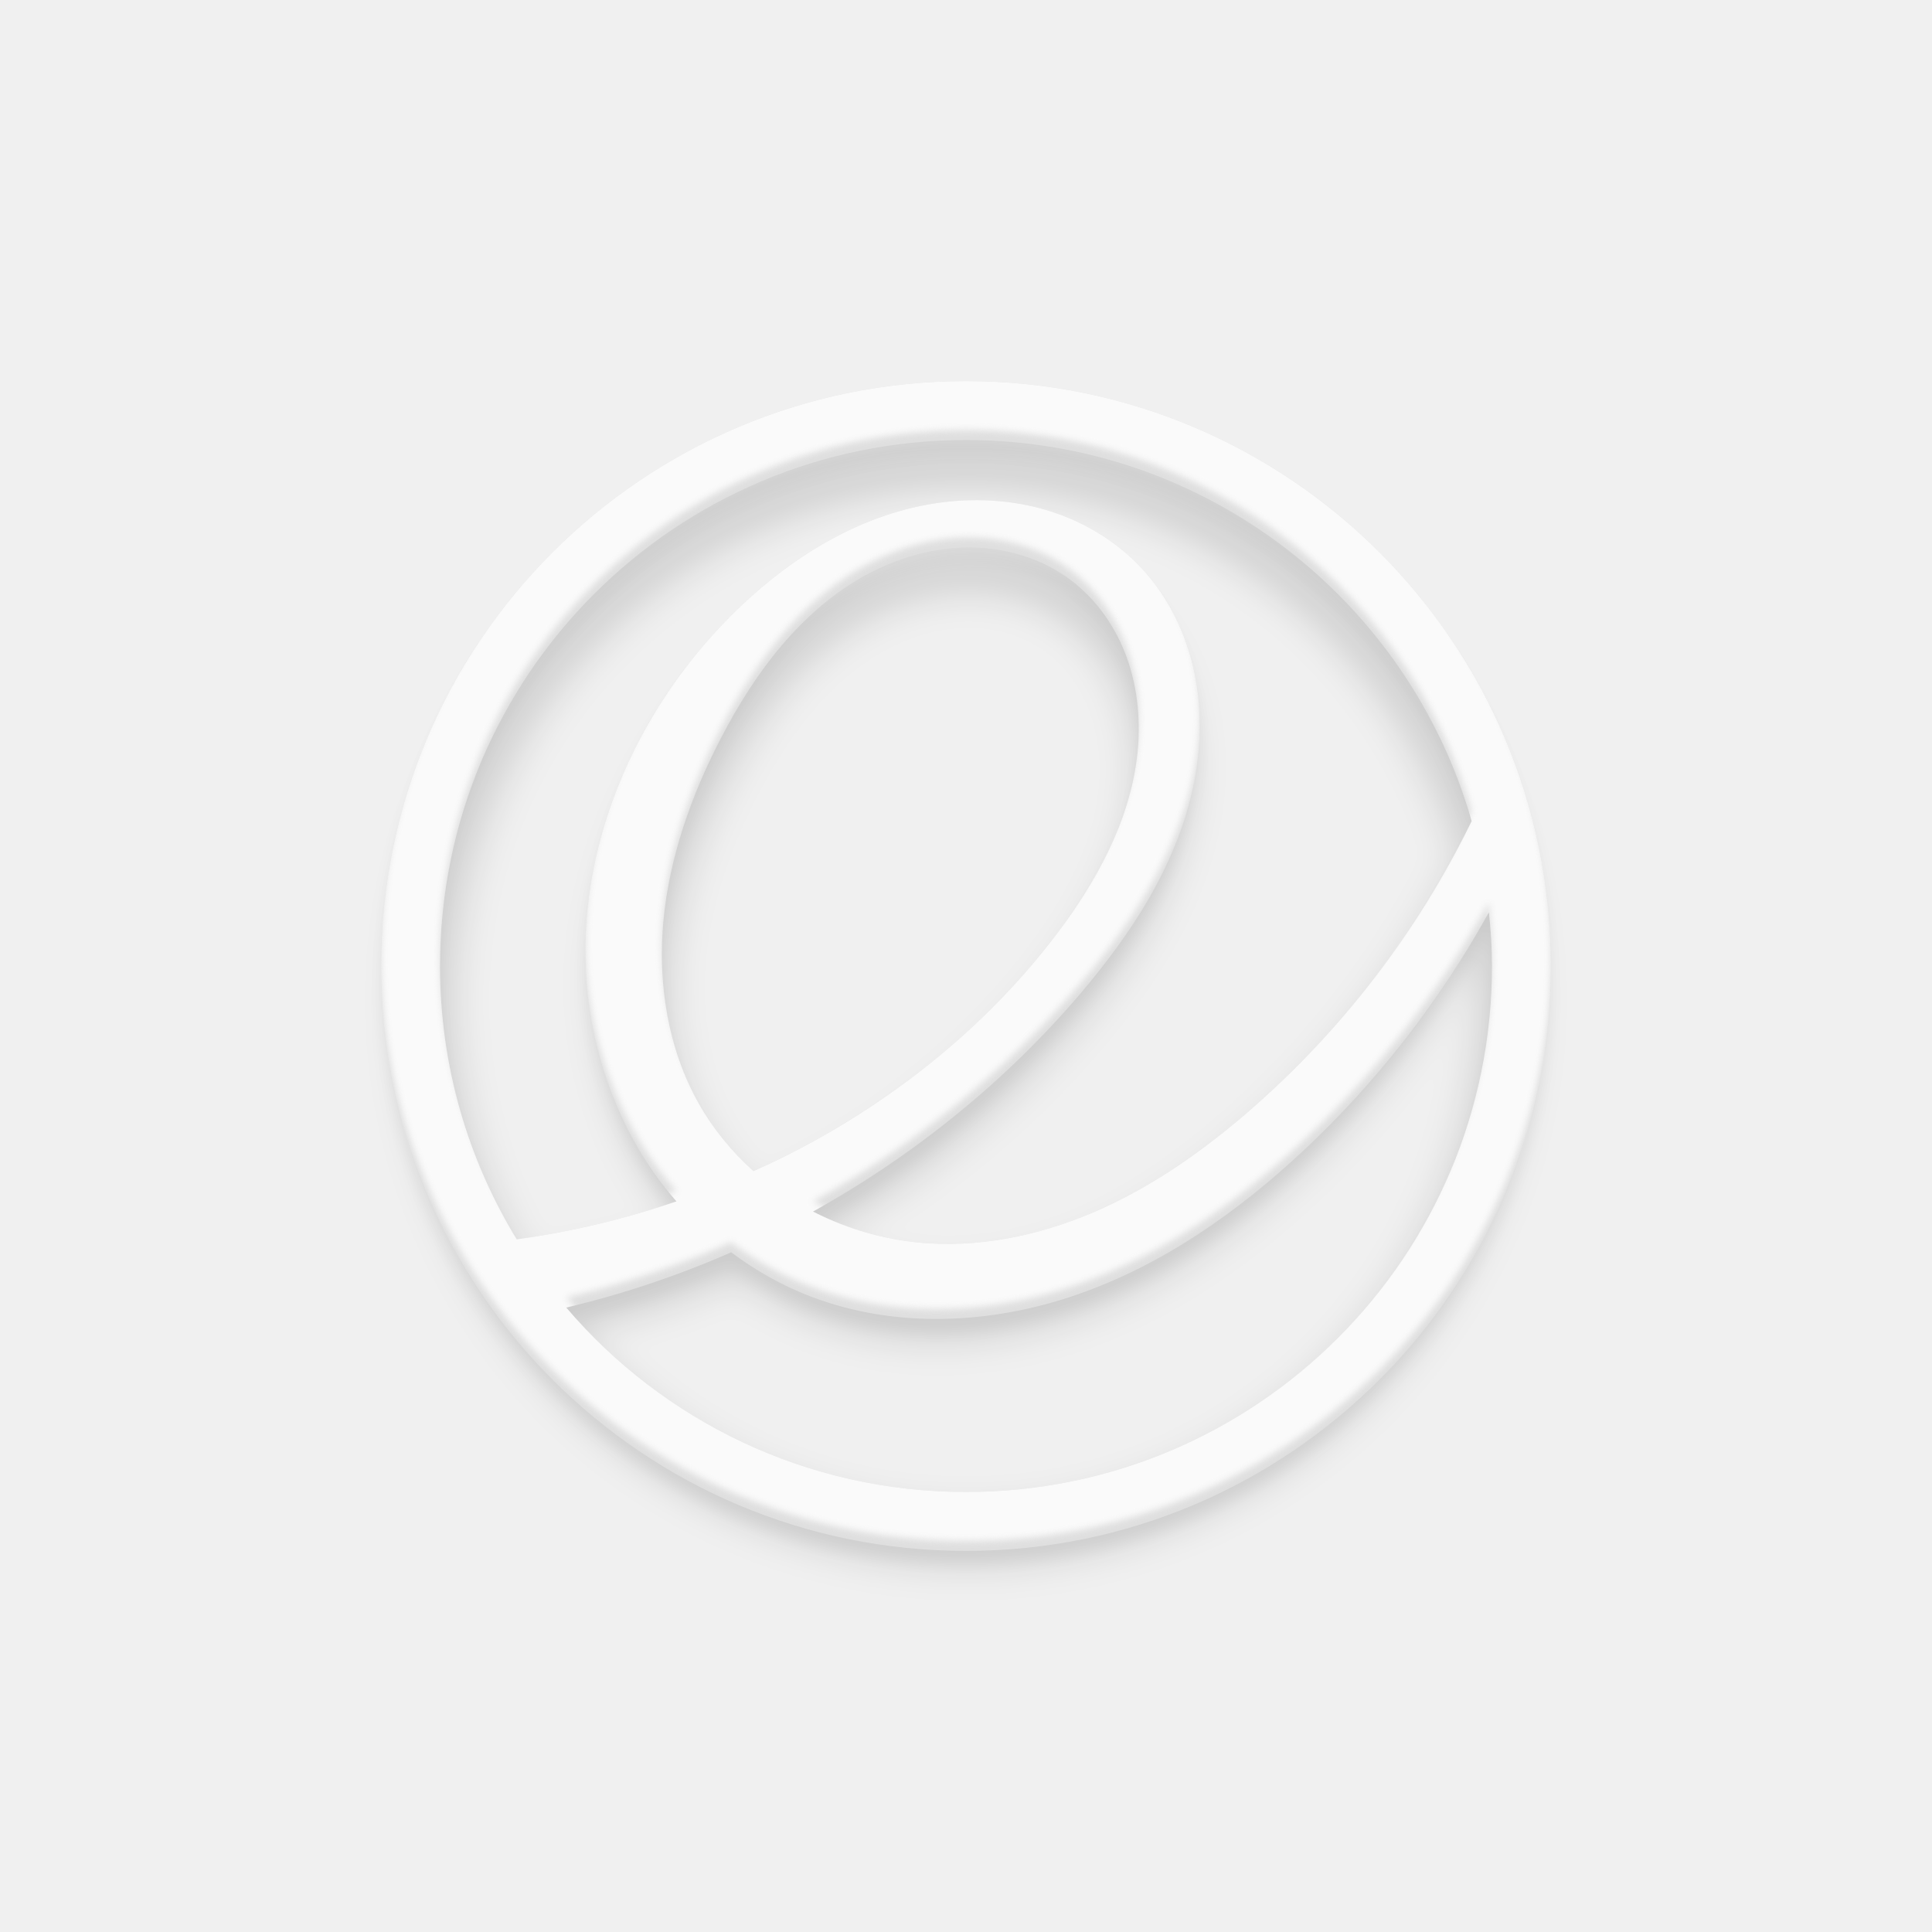
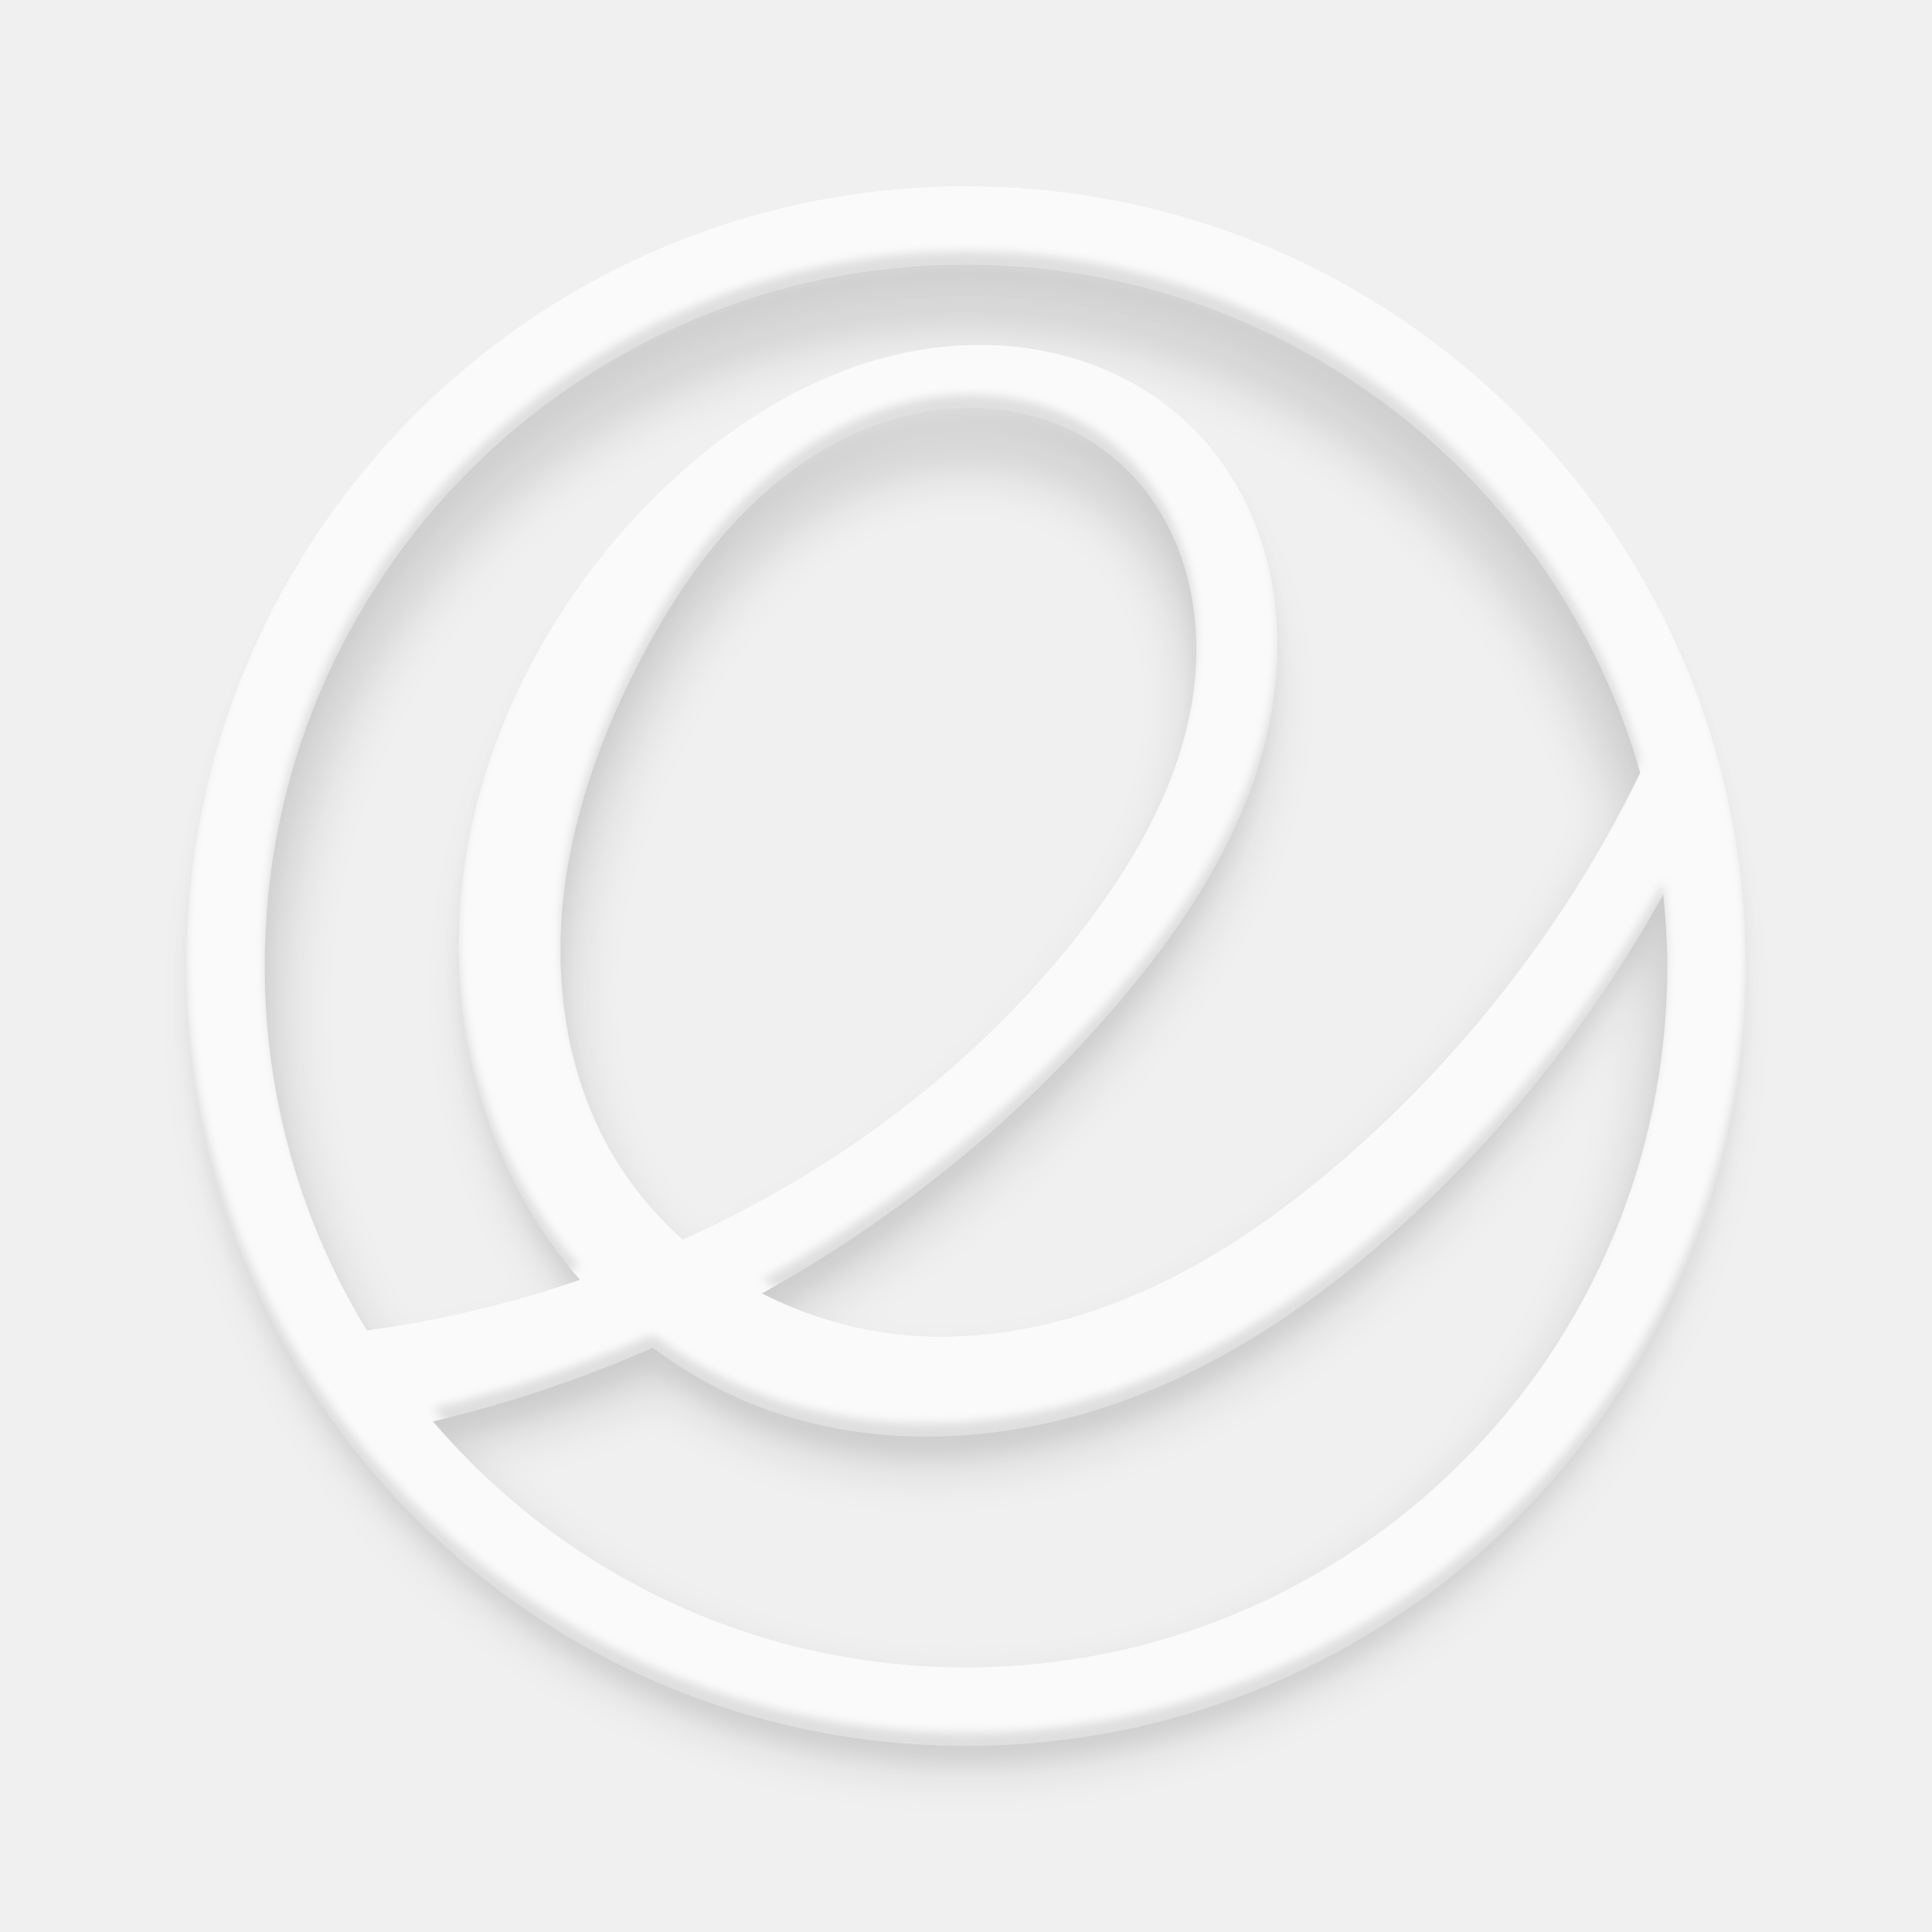
<svg xmlns="http://www.w3.org/2000/svg" width="800" height="800" id="svg2" version="1.1">
  <defs id="defs4">
-     <meshgradient id="meshgradient3" gradientUnits="userSpaceOnUse" x="100" y="100">
+     <meshgradient id="meshgradient3" gradientUnits="userSpaceOnUse" x="100" y="100" gradientTransform="matrix(1.333333,0,0,1.333333,-133.3333,119.0289)">
      <meshrow id="meshrow14">
        <meshpatch id="meshpatch14">
          <stop path="c 99.829,0  199.659,0  299.488,0" style="stop-color:#8cd5ff;stop-opacity:1" id="stop14" />
          <stop path="c 0,99.146  0,198.293  5.68434e-14,297.439" style="stop-color:#f4679d;stop-opacity:1" id="stop15" />
          <stop path="c -99.829,0  -199.659,0  -299.488,0" style="stop-color:#b1a9db;stop-opacity:1" id="stop16" />
          <stop path="c 1.42109e-14,-99.146  1.42109e-14,-198.293  1.42109e-14,-297.439" style="stop-color:#8cd5ff;stop-opacity:1" id="stop17" />
        </meshpatch>
        <meshpatch id="meshpatch17">
          <stop path="c 100.171,0  200.341,0  300.512,0" id="stop18" />
          <stop path="c 0,99.146  0,198.293  0,297.439" style="stop-color:#fe9ab8;stop-opacity:1" id="stop19" />
          <stop path="c -100.171,0  -200.341,0  -300.512,0" style="stop-color:#fe9ab8;stop-opacity:1" id="stop20" />
        </meshpatch>
      </meshrow>
      <meshrow id="meshrow20">
        <meshpatch id="meshpatch20">
          <stop path="c -5.68434e-14,100.854  -5.68434e-14,201.707  -5.68434e-14,302.561" id="stop21" />
          <stop path="c -99.829,0  -199.659,0  -299.488,0" style="stop-color:#64baff;stop-opacity:1" id="stop22" />
          <stop path="c 0,-100.854  0,-201.707  -1.42109e-14,-302.561" style="stop-color:#f4679d;stop-opacity:1" id="stop23" />
        </meshpatch>
        <meshpatch id="meshpatch23">
          <stop path="c 0,100.854  0,201.707  0,302.561" id="stop24" />
          <stop path="c -100.171,0  -200.341,0  -300.512,0" style="stop-color:#8cd5ff;stop-opacity:1" id="stop25" />
        </meshpatch>
      </meshrow>
    </meshgradient>
-     <meshgradient id="meshgradient28" gradientUnits="userSpaceOnUse" x="100" y="100" gradientTransform="matrix(-1,0,0,1,800,252.3622)">
-       <meshrow id="meshrow2031">
-         <meshpatch id="meshpatch2031">
-           <stop path="c 99.829,0  199.659,0  299.488,0" style="stop-color:#8cd5ff;stop-opacity:1" id="stop2031" />
-           <stop path="c 0,99.146  0,198.293  5.68434e-14,297.439" style="stop-color:#f4679d;stop-opacity:1" id="stop2032" />
-           <stop path="c -99.829,0  -199.659,0  -299.488,0" style="stop-color:#b1a9db;stop-opacity:1" id="stop2033" />
-           <stop path="c 1.42109e-14,-99.146  1.42109e-14,-198.293  -5.68434e-14,-297.439" style="stop-color:#8cd5ff;stop-opacity:1" id="stop2034" />
+     <meshgradient id="meshgradient28" gradientUnits="userSpaceOnUse" x="100" y="100" gradientTransform="matrix(-1.333333,0,0,1.333333,933.3333,119.0289)">
+       <meshrow id="meshrow2763">
+         <meshpatch id="meshpatch2763">
+           <stop path="c 99.829,0  199.659,0  299.488,0" style="stop-color:#8cd5ff;stop-opacity:1" id="stop2763" />
+           <stop path="c 0,99.146  0,198.293  5.68434e-14,297.439" style="stop-color:#f4679d;stop-opacity:1" id="stop2764" />
+           <stop path="c -99.829,0  -199.659,0  -299.488,0" style="stop-color:#b1a9db;stop-opacity:1" id="stop2765" />
+           <stop path="c 1.42109e-14,-99.146  1.42109e-14,-198.293  -5.68434e-14,-297.439" style="stop-color:#8cd5ff;stop-opacity:1" id="stop2766" />
        </meshpatch>
-         <meshpatch id="meshpatch2034">
-           <stop path="c 100.171,0  200.341,0  300.512,0" id="stop2035" />
-           <stop path="c 0,99.146  0,198.293  0,297.439" style="stop-color:#fe9ab8;stop-opacity:1" id="stop2036" />
-           <stop path="c -100.171,0  -200.341,0  -300.512,0" style="stop-color:#fe9ab8;stop-opacity:1" id="stop2037" />
+         <meshpatch id="meshpatch2766">
+           <stop path="c 100.171,0  200.341,0  300.512,0" id="stop2767" />
+           <stop path="c 0,99.146  0,198.293  0,297.439" style="stop-color:#fe9ab8;stop-opacity:1" id="stop2768" />
+           <stop path="c -100.171,0  -200.341,0  -300.512,0" style="stop-color:#fe9ab8;stop-opacity:1" id="stop2769" />
        </meshpatch>
      </meshrow>
-       <meshrow id="meshrow2037">
-         <meshpatch id="meshpatch2037">
-           <stop path="c -5.68434e-14,100.854  137.262,181.219  137.26,282.074" id="stop2038" />
-           <stop path="c -206.359,57.361  -252.926,4.096  -348.659,-53.266" style="stop-color:#64baff;stop-opacity:1" id="stop2039" />
-           <stop path="c -65.554,-84.465  -88.09,-125.904  -88.089,-228.808" style="stop-color:#fe9ab8;stop-opacity:1" id="stop2040" />
+       <meshrow id="meshrow2769">
+         <meshpatch id="meshpatch2769">
+           <stop path="c -5.68434e-14,100.854  310.373,207.85  310.371,308.707" id="stop2770" />
+           <stop path="c -246.776,17.212  -92.852,6.471  -609.862,-5.117" style="stop-color:#64baff;stop-opacity:1" id="stop2771" />
+           <stop path="c -2.049,-285.233  -8.692,-171.706  0.003,-303.59" style="stop-color:#fe9ab8;stop-opacity:1" id="stop2772" />
        </meshpatch>
-         <meshpatch id="meshpatch2040">
-           <stop path="c 0,100.854  -6.146,99.275  -43.022,177.593" id="stop2041" />
-           <stop path="c -26.419,43.022  -58.98,67.605  -120.23,104.481" style="stop-color:#8cd5ff;stop-opacity:1" id="stop2042" />
+         <meshpatch id="meshpatch2772">
+           <stop path="c 0,100.854  39.949,75.717  3.073,154.033" id="stop2773" />
+           <stop path="c -26.419,43.021  68.037,117.799  6.786,154.674" style="stop-color:#8cd5ff;stop-opacity:1" id="stop2774" />
        </meshpatch>
      </meshrow>
    </meshgradient>
    <filter style="color-interpolation-filters:sRGB" id="filter10304" x="-0.037" y="-0.037" width="1.074" height="1.074">
      <feGaussianBlur stdDeviation="7.427" id="feGaussianBlur10304" />
    </filter>
    <filter style="color-interpolation-filters:sRGB" id="filter10305" x="-0.015" y="-0.015" width="1.029" height="1.029">
      <feGaussianBlur stdDeviation="2.958" id="feGaussianBlur10305" />
    </filter>
    <filter style="color-interpolation-filters:sRGB" id="filter10306" x="-0.007" y="-0.007" width="1.014" height="1.014">
      <feGaussianBlur stdDeviation="1.405" id="feGaussianBlur10306" />
    </filter>
    <mask maskUnits="userSpaceOnUse" id="mask10306">
      <path id="path10307" style="font-variation-settings:normal;vector-effect:none;fill:#ffffff;fill-opacity:1;stroke-width:4.629;stroke-linecap:butt;stroke-linejoin:miter;stroke-miterlimit:4;stroke-dasharray:none;stroke-dashoffset:0;stroke-opacity:1;-inkscape-stroke:none;stop-color:#000000" d="M 400,157.797 C 266.261,157.797 157.797,266.261 157.797,400 157.797,533.739 266.261,642.203 400,642.203 533.739,642.203 642.203,533.739 642.203,400 642.203,266.261 533.739,157.797 400,157.797 Z m 0,24.406 c 99.494,0 183.343,66.706 209.396,157.803 -22.287,45.7 -53.878,86.866 -92.314,120.152 -18.569,16.081 -38.795,30.369 -61.064,40.406 -22.26,10.033 -46.698,15.701 -70.941,14.311 -16.854,-0.967 -33.45,-5.536 -48.469,-13.191 41.768,-23.196 79.508,-53.651 110.543,-90.002 20.977,-24.57 39.457,-52.611 46.6,-84.475 3.573,-15.938 4.188,-32.66 0.832,-48.732 -3.359,-16.082 -10.792,-31.428 -22.102,-43.459 -11.049,-11.753 -25.505,-20.043 -40.994,-24.316 -15.482,-4.271 -31.904,-4.591 -47.633,-1.717 -31.45,5.747 -59.363,23.964 -81.693,46.465 -39.369,39.669 -63.736,95.622 -59.258,151.504 2.238,27.938 11.596,55.39 27.666,78.41 2.946,4.22 6.181,8.227 9.559,12.105 -21.502,7.308 -43.678,12.618 -66.172,15.719 C 193.838,480.193 182.203,441.478 182.203,400 182.203,279.688 279.688,182.203 400,182.203 Z m 1.395,44.449 a 2.204,2.204 0 0 0 0.002,0 c 15.022,0.019 30.137,4.581 42.049,13.58 10.733,8.109 18.74,19.701 23.277,32.455 4.541,12.765 5.721,26.69 4.162,40.236 -3.121,27.109 -16.853,52.169 -33.59,74.168 -29.649,38.971 -69.092,70.198 -112.979,92.061 -4.051,2.018 -8.178,3.926 -12.318,5.789 -8.975,-8.051 -16.713,-17.472 -22.631,-27.951 -12.853,-22.758 -17.134,-49.906 -14.625,-76.08 2.51,-26.191 11.515,-51.525 23.664,-75.049 14.08,-27.26 33.208,-52.902 59.732,-67.531 13.255,-7.311 28.22,-11.698 43.256,-11.678 z m 215.141,151.09 c 0.752,7.331 1.262,14.732 1.262,22.258 0,120.312 -97.485,217.797 -217.797,217.797 -66.299,0 -125.609,-29.65 -165.557,-76.367 23.401,-5.546 46.289,-13.209 68.301,-22.877 10.097,7.546 21.178,13.785 32.967,18.305 35.108,13.459 74.808,11.488 110.158,-0.75 35.326,-12.229 66.548,-34.132 93.709,-59.523 30.636,-28.639 56.643,-62.157 76.957,-98.842 z" transform="translate(0,4.14597)" />
    </mask>
+     <meshgradient id="meshgradient2798" gradientUnits="userSpaceOnUse" x="100" y="100" gradientTransform="matrix(1.333333,0,0,1.333333,-133.3333,119.0289)">
+       <meshrow id="meshrow2804">
+         <meshpatch id="meshpatch2801">
+           <stop path="c 99.829,0  199.659,0  299.488,0" style="stop-color:#8cd5ff;stop-opacity:1" id="stop2798" />
+           <stop path="c 0,99.146  0,198.293  5.68434e-14,297.439" style="stop-color:#f4679d;stop-opacity:1" id="stop2799" />
+           <stop path="c -99.829,0  -199.659,0  -299.488,0" style="stop-color:#b1a9db;stop-opacity:1" id="stop2800" />
+           <stop path="c 1.42109e-14,-99.146  1.42109e-14,-198.293  1.42109e-14,-297.439" style="stop-color:#8cd5ff;stop-opacity:1" id="stop2801" />
+         </meshpatch>
+         <meshpatch id="meshpatch2804">
+           <stop path="c 100.171,0  200.341,0  300.512,0" id="stop2802" />
+           <stop path="c 0,99.146  0,198.293  0,297.439" style="stop-color:#fe9ab8;stop-opacity:1" id="stop2803" />
+           <stop path="c -100.171,0  -200.341,0  -300.512,0" style="stop-color:#fe9ab8;stop-opacity:1" id="stop2804" />
+         </meshpatch>
+       </meshrow>
+       <meshrow id="meshrow2809">
+         <meshpatch id="meshpatch2807">
+           <stop path="c -5.68434e-14,100.854  -5.68434e-14,201.707  -5.68434e-14,302.561" id="stop2805" />
+           <stop path="c -99.829,0  -199.659,0  -299.488,0" style="stop-color:#64baff;stop-opacity:1" id="stop2806" />
+           <stop path="c 0,-100.854  0,-201.707  -1.42109e-14,-302.561" style="stop-color:#f4679d;stop-opacity:1" id="stop2807" />
+         </meshpatch>
+         <meshpatch id="meshpatch2809">
+           <stop path="c 0,100.854  0,201.707  0,302.561" id="stop2808" />
+           <stop path="c -100.171,0  -200.341,0  -300.512,0" style="stop-color:#8cd5ff;stop-opacity:1" id="stop2809" />
+         </meshpatch>
+       </meshrow>
+     </meshgradient>
+     <meshgradient id="meshgradient2809" gradientUnits="userSpaceOnUse" x="100" y="100" gradientTransform="matrix(1.333333,0,0,1.333333,-133.3333,119.0289)">
+       <meshrow id="meshrow2816">
+         <meshpatch id="meshpatch2813">
+           <stop path="c 99.829,0  199.659,0  299.488,0" style="stop-color:#8cd5ff;stop-opacity:1" id="stop2810" />
+           <stop path="c 0,99.146  0,198.293  5.68434e-14,297.439" style="stop-color:#f4679d;stop-opacity:1" id="stop2811" />
+           <stop path="c -99.829,0  -199.659,0  -299.488,0" style="stop-color:#b1a9db;stop-opacity:1" id="stop2812" />
+           <stop path="c 1.42109e-14,-99.146  1.42109e-14,-198.293  1.42109e-14,-297.439" style="stop-color:#8cd5ff;stop-opacity:1" id="stop2813" />
+         </meshpatch>
+         <meshpatch id="meshpatch2816">
+           <stop path="c 100.171,0  200.341,0  300.512,0" id="stop2814" />
+           <stop path="c 0,99.146  0,198.293  0,297.439" style="stop-color:#fe9ab8;stop-opacity:1" id="stop2815" />
+           <stop path="c -100.171,0  -200.341,0  -300.512,0" style="stop-color:#fe9ab8;stop-opacity:1" id="stop2816" />
+         </meshpatch>
+       </meshrow>
+       <meshrow id="meshrow2821">
+         <meshpatch id="meshpatch2819">
+           <stop path="c -5.68434e-14,100.854  -5.68434e-14,201.707  -5.68434e-14,302.561" id="stop2817" />
+           <stop path="c -99.829,0  -199.659,0  -299.488,0" style="stop-color:#64baff;stop-opacity:1" id="stop2818" />
+           <stop path="c 0,-100.854  0,-201.707  -1.42109e-14,-302.561" style="stop-color:#f4679d;stop-opacity:1" id="stop2819" />
+         </meshpatch>
+         <meshpatch id="meshpatch2821">
+           <stop path="c 0,100.854  0,201.707  0,302.561" id="stop2820" />
+           <stop path="c -100.171,0  -200.341,0  -300.512,0" style="stop-color:#8cd5ff;stop-opacity:1" id="stop2821" />
+         </meshpatch>
+       </meshrow>
+     </meshgradient>
  </defs>
  <g id="layer1" transform="translate(0,-252.3622)">
-     <path style="font-variation-settings:normal;opacity:1;vector-effect:none;fill:url(#meshgradient28);fill-opacity:1;stroke-width:4.629;stroke-linecap:butt;stroke-linejoin:miter;stroke-miterlimit:4;stroke-dasharray:none;stroke-dashoffset:0;stroke-opacity:1;-inkscape-stroke:none;stop-color:#000000;stop-opacity:1" d="m 400,352.362 a 300,300 0 0 1 300,300 300,300 0 0 1 -300,300 300,300 0 0 1 -300,-300 300,300 0 0 1 300,-300 z" id="path909" />
-     <path style="fill:url(#meshgradient3);fill-opacity:1;stroke-width:4.629;font-variation-settings:normal;opacity:1;vector-effect:none;stroke-linecap:butt;stroke-linejoin:miter;stroke-miterlimit:4;stroke-dasharray:none;stroke-dashoffset:0;stroke-opacity:1;-inkscape-stroke:none;stop-color:#000000;stop-opacity:1" d="m 618.023,370.553 c -20.651,38.898 -47.776,74.346 -79.949,104.422 -27.007,25.247 -57.989,46.956 -92.926,59.051 -34.937,12.094 -74.128,14.01 -108.648,0.775 -11.987,-4.596 -23.266,-10.974 -33.477,-18.75 -23.35,10.343 -47.693,18.468 -72.6,24.125 C 270.777,588.937 331.763,620 400,620 c 121.503,0 220,-98.497 220,-220 0,-9.986 -0.688,-19.814 -1.977,-29.447 z" transform="translate(0,252.3622)" id="path28" />
-     <path style="fill:url(#meshgradient3);fill-opacity:1;stroke-width:4.629;font-variation-settings:normal;opacity:1;vector-effect:none;stroke-linecap:butt;stroke-linejoin:miter;stroke-miterlimit:4;stroke-dasharray:none;stroke-dashoffset:0;stroke-opacity:1;-inkscape-stroke:none;stop-color:#000000;stop-opacity:1" d="m 401.398,224.449 c -15.465,-0.021 -30.782,4.482 -44.324,11.951 -27.084,14.938 -46.431,40.968 -60.625,68.449 -12.242,23.702 -21.355,49.295 -23.9,75.85 -2.545,26.555 1.782,54.147 14.9,77.375 6.278,11.116 14.515,21.09 24.125,29.5 4.612,-2.057 9.204,-4.197 13.725,-6.449 44.164,-22.001 83.875,-53.43 113.75,-92.699 16.873,-22.178 30.839,-47.566 34.025,-75.25 1.593,-13.842 0.394,-28.099 -4.275,-41.227 -4.67,-13.127 -12.908,-25.076 -24.025,-33.475 -12.34,-9.322 -27.91,-14.006 -43.375,-14.025 z" id="path27" transform="translate(0,252.3622)" />
-     <path style="fill:url(#meshgradient3);fill-opacity:1;stroke-width:4.629;font-variation-settings:normal;opacity:1;vector-effect:none;stroke-linecap:butt;stroke-linejoin:miter;stroke-miterlimit:4;stroke-dasharray:none;stroke-dashoffset:0;stroke-opacity:1;-inkscape-stroke:none;stop-color:#000000;stop-opacity:1" d="m 400,180 c -121.503,0 -220,98.497 -220,220 0,42.41 12.011,82.005 32.801,115.6 24.215,-3.235 48.091,-8.979 71.15,-17.049 -4.158,-4.568 -8.043,-9.39 -11.576,-14.451 -15.829,-22.675 -25.067,-49.76 -27.275,-77.324 -4.418,-55.129 19.667,-110.52 58.625,-149.775 22.102,-22.271 49.66,-40.209 80.525,-45.85 15.433,-2.82 31.527,-2.499 46.65,1.674 15.123,4.172 29.229,12.27 39.975,23.701 10.999,11.7 18.268,26.681 21.551,42.4 3.282,15.719 2.686,32.129 -0.826,47.799 -7.025,31.34 -25.271,59.099 -46.125,83.525 -31.771,37.213 -70.584,68.291 -113.6,91.6 16.231,8.999 34.54,14.162 53.074,15.225 24.669,1.415 49.447,-4.347 71.975,-14.5 22.527,-10.154 42.923,-24.574 61.602,-40.75 38.883,-33.673 70.811,-75.343 93.25,-121.625 C 585.723,247.758 500.774,180 400,180 Z" transform="translate(0,252.3622)" id="path26" />
-     <path id="path25-1-7" style="font-variation-settings:normal;opacity:0.118;mix-blend-mode:multiply;vector-effect:none;fill:#000000;fill-opacity:1;stroke-width:4.77;stroke-linecap:butt;stroke-linejoin:miter;stroke-miterlimit:4;stroke-dasharray:none;stroke-dashoffset:0;stroke-opacity:1;-inkscape-stroke:none;stop-color:#000000;filter:url(#filter10304)" d="M 400,157.797 C 266.261,157.797 157.797,266.261 157.797,400 157.797,533.739 266.261,642.203 400,642.203 533.739,642.203 642.203,533.739 642.203,400 642.203,266.261 533.739,157.797 400,157.797 Z m 0,24.406 c 99.494,0 183.343,66.706 209.396,157.803 -22.287,45.7 -53.878,86.866 -92.314,120.152 -18.569,16.081 -38.795,30.369 -61.064,40.406 -22.26,10.033 -46.698,15.701 -70.941,14.311 -16.854,-0.967 -33.45,-5.536 -48.469,-13.191 41.768,-23.196 79.508,-53.651 110.543,-90.002 20.977,-24.57 39.457,-52.611 46.6,-84.475 3.573,-15.938 4.188,-32.66 0.832,-48.732 -3.359,-16.082 -10.792,-31.428 -22.102,-43.459 -11.049,-11.753 -25.505,-20.043 -40.994,-24.316 -15.482,-4.271 -31.904,-4.591 -47.633,-1.717 -31.45,5.747 -59.363,23.964 -81.693,46.465 -39.369,39.669 -63.736,95.622 -59.258,151.504 2.238,27.938 11.596,55.39 27.666,78.41 2.946,4.22 6.181,8.227 9.559,12.105 -21.502,7.308 -43.678,12.618 -66.172,15.719 C 193.838,480.193 182.203,441.478 182.203,400 182.203,279.688 279.688,182.203 400,182.203 Z m 1.395,44.449 a 2.204,2.204 0 0 0 0.002,0 c 15.022,0.019 30.137,4.581 42.049,13.58 10.733,8.109 18.74,19.701 23.277,32.455 4.541,12.765 5.721,26.69 4.162,40.236 -3.121,27.109 -16.853,52.169 -33.59,74.168 -29.649,38.971 -69.092,70.198 -112.979,92.061 -4.051,2.018 -8.178,3.926 -12.318,5.789 -8.975,-8.051 -16.713,-17.472 -22.631,-27.951 -12.853,-22.758 -17.134,-49.906 -14.625,-76.08 2.51,-26.191 11.515,-51.525 23.664,-75.049 14.08,-27.26 33.208,-52.902 59.732,-67.531 13.255,-7.311 28.22,-11.698 43.256,-11.678 z m 215.141,151.09 c 0.752,7.331 1.262,14.732 1.262,22.258 0,120.312 -97.485,217.797 -217.797,217.797 -66.299,0 -125.609,-29.65 -165.557,-76.367 23.401,-5.546 46.289,-13.209 68.301,-22.877 10.097,7.546 21.178,13.785 32.967,18.305 35.108,13.459 74.808,11.488 110.158,-0.75 35.326,-12.229 66.548,-34.132 93.709,-59.523 30.636,-28.639 56.643,-62.157 76.957,-98.842 z" transform="matrix(0.9703955,0,0,0.9703955,11.84179,278.204)" />
-     <path id="path25-1" style="font-variation-settings:normal;opacity:0.041;mix-blend-mode:color-burn;vector-effect:none;fill:#000000;fill-opacity:1;stroke-width:4.629;stroke-linecap:butt;stroke-linejoin:miter;stroke-miterlimit:4;stroke-dasharray:none;stroke-dashoffset:0;stroke-opacity:1;-inkscape-stroke:none;filter:url(#filter10305);stop-color:#000000" d="M 400,157.797 C 266.261,157.797 157.797,266.261 157.797,400 157.797,533.739 266.261,642.203 400,642.203 533.739,642.203 642.203,533.739 642.203,400 642.203,266.261 533.739,157.797 400,157.797 Z m 0,24.406 c 99.494,0 183.343,66.706 209.396,157.803 -22.287,45.7 -53.878,86.866 -92.314,120.152 -18.569,16.081 -38.795,30.369 -61.064,40.406 -22.26,10.033 -46.698,15.701 -70.941,14.311 -16.854,-0.967 -33.45,-5.536 -48.469,-13.191 41.768,-23.196 79.508,-53.651 110.543,-90.002 20.977,-24.57 39.457,-52.611 46.6,-84.475 3.573,-15.938 4.188,-32.66 0.832,-48.732 -3.359,-16.082 -10.792,-31.428 -22.102,-43.459 -11.049,-11.753 -25.505,-20.043 -40.994,-24.316 -15.482,-4.271 -31.904,-4.591 -47.633,-1.717 -31.45,5.747 -59.363,23.964 -81.693,46.465 -39.369,39.669 -63.736,95.622 -59.258,151.504 2.238,27.938 11.596,55.39 27.666,78.41 2.946,4.22 6.181,8.227 9.559,12.105 -21.502,7.308 -43.678,12.618 -66.172,15.719 C 193.838,480.193 182.203,441.478 182.203,400 182.203,279.688 279.688,182.203 400,182.203 Z m 1.395,44.449 a 2.204,2.204 0 0 0 0.002,0 c 15.022,0.019 30.137,4.581 42.049,13.58 10.733,8.109 18.74,19.701 23.277,32.455 4.541,12.765 5.721,26.69 4.162,40.236 -3.121,27.109 -16.853,52.169 -33.59,74.168 -29.649,38.971 -69.092,70.198 -112.979,92.061 -4.051,2.018 -8.178,3.926 -12.318,5.789 -8.975,-8.051 -16.713,-17.472 -22.631,-27.951 -12.853,-22.758 -17.134,-49.906 -14.625,-76.08 2.51,-26.191 11.515,-51.525 23.664,-75.049 14.08,-27.26 33.208,-52.902 59.732,-67.531 13.255,-7.311 28.22,-11.698 43.256,-11.678 z m 215.141,151.09 c 0.752,7.331 1.262,14.732 1.262,22.258 0,120.312 -97.485,217.797 -217.797,217.797 -66.299,0 -125.609,-29.65 -165.557,-76.367 23.401,-5.546 46.289,-13.209 68.301,-22.877 10.097,7.546 21.178,13.785 32.967,18.305 35.108,13.459 74.808,11.488 110.158,-0.75 35.326,-12.229 66.548,-34.132 93.709,-59.523 30.636,-28.639 56.643,-62.157 76.957,-98.842 z" transform="translate(0,258.3622)" />
-     <path id="path25" style="font-variation-settings:normal;opacity:1;vector-effect:none;fill:#dfdfdf;fill-opacity:1;stroke-width:4.629;stroke-linecap:butt;stroke-linejoin:miter;stroke-miterlimit:4;stroke-dasharray:none;stroke-dashoffset:0;stroke-opacity:1;-inkscape-stroke:none;stop-color:#000000;stop-opacity:1" d="M 400,157.797 C 266.261,157.797 157.797,266.261 157.797,400 157.797,533.739 266.261,642.203 400,642.203 533.739,642.203 642.203,533.739 642.203,400 642.203,266.261 533.739,157.797 400,157.797 Z m 0,24.406 c 99.494,0 183.343,66.706 209.396,157.803 -22.287,45.7 -53.878,86.866 -92.314,120.152 -18.569,16.081 -38.795,30.369 -61.064,40.406 -22.26,10.033 -46.698,15.701 -70.941,14.311 -16.854,-0.967 -33.45,-5.536 -48.469,-13.191 41.768,-23.196 79.508,-53.651 110.543,-90.002 20.977,-24.57 39.457,-52.611 46.6,-84.475 3.573,-15.938 4.188,-32.66 0.832,-48.732 -3.359,-16.082 -10.792,-31.428 -22.102,-43.459 -11.049,-11.753 -25.505,-20.043 -40.994,-24.316 -15.482,-4.271 -31.904,-4.591 -47.633,-1.717 -31.45,5.747 -59.363,23.964 -81.693,46.465 -39.369,39.669 -63.736,95.622 -59.258,151.504 2.238,27.938 11.596,55.39 27.666,78.41 2.946,4.22 6.181,8.227 9.559,12.105 -21.502,7.308 -43.678,12.618 -66.172,15.719 C 193.838,480.193 182.203,441.478 182.203,400 182.203,279.688 279.688,182.203 400,182.203 Z m 1.395,44.449 a 2.204,2.204 0 0 0 0.002,0 c 15.022,0.019 30.137,4.581 42.049,13.58 10.733,8.109 18.74,19.701 23.277,32.455 4.541,12.765 5.721,26.69 4.162,40.236 -3.121,27.109 -16.853,52.169 -33.59,74.168 -29.649,38.971 -69.092,70.198 -112.979,92.061 -4.051,2.018 -8.178,3.926 -12.318,5.789 -8.975,-8.051 -16.713,-17.472 -22.631,-27.951 -12.853,-22.758 -17.134,-49.906 -14.625,-76.08 2.51,-26.191 11.515,-51.525 23.664,-75.049 14.08,-27.26 33.208,-52.902 59.732,-67.531 13.255,-7.311 28.22,-11.698 43.256,-11.678 z m 215.141,151.09 c 0.752,7.331 1.262,14.732 1.262,22.258 0,120.312 -97.485,217.797 -217.797,217.797 -66.299,0 -125.609,-29.65 -165.557,-76.367 23.401,-5.546 46.289,-13.209 68.301,-22.877 10.097,7.546 21.178,13.785 32.967,18.305 35.108,13.459 74.808,11.488 110.158,-0.75 35.326,-12.229 66.548,-34.132 93.709,-59.523 30.636,-28.639 56.643,-62.157 76.957,-98.842 z" transform="translate(0,252.3622)" />
-     <path id="path25-2" style="font-variation-settings:normal;vector-effect:none;fill:#fafafa;fill-opacity:1;stroke-width:4.629;stroke-linecap:butt;stroke-linejoin:miter;stroke-miterlimit:4;stroke-dasharray:none;stroke-dashoffset:0;stroke-opacity:1;-inkscape-stroke:none;filter:url(#filter10306);stop-color:#000000" d="M 400,157.797 C 266.261,157.797 157.797,266.261 157.797,400 157.797,533.739 266.261,642.203 400,642.203 533.739,642.203 642.203,533.739 642.203,400 642.203,266.261 533.739,157.797 400,157.797 Z m 0,24.406 c 99.494,0 183.343,66.706 209.396,157.803 -22.287,45.7 -53.878,86.866 -92.314,120.152 -18.569,16.081 -38.795,30.369 -61.064,40.406 -22.26,10.033 -46.698,15.701 -70.941,14.311 -16.854,-0.967 -33.45,-5.536 -48.469,-13.191 41.768,-23.196 79.508,-53.651 110.543,-90.002 20.977,-24.57 39.457,-52.611 46.6,-84.475 3.573,-15.938 4.188,-32.66 0.832,-48.732 -3.359,-16.082 -10.792,-31.428 -22.102,-43.459 -11.049,-11.753 -25.505,-20.043 -40.994,-24.316 -15.482,-4.271 -31.904,-4.591 -47.633,-1.717 -31.45,5.747 -59.363,23.964 -81.693,46.465 -39.369,39.669 -63.736,95.622 -59.258,151.504 2.238,27.938 11.596,55.39 27.666,78.41 2.946,4.22 6.181,8.227 9.559,12.105 -21.502,7.308 -43.678,12.618 -66.172,15.719 C 193.838,480.193 182.203,441.478 182.203,400 182.203,279.688 279.688,182.203 400,182.203 Z m 1.395,44.449 a 2.204,2.204 0 0 0 0.002,0 c 15.022,0.019 30.137,4.581 42.049,13.58 10.733,8.109 18.74,19.701 23.277,32.455 4.541,12.765 5.721,26.69 4.162,40.236 -3.121,27.109 -16.853,52.169 -33.59,74.168 -29.649,38.971 -69.092,70.198 -112.979,92.061 -4.051,2.018 -8.178,3.926 -12.318,5.789 -8.975,-8.051 -16.713,-17.472 -22.631,-27.951 -12.853,-22.758 -17.134,-49.906 -14.625,-76.08 2.51,-26.191 11.515,-51.525 23.664,-75.049 14.08,-27.26 33.208,-52.902 59.732,-67.531 13.255,-7.311 28.22,-11.698 43.256,-11.678 z m 215.141,151.09 c 0.752,7.331 1.262,14.732 1.262,22.258 0,120.312 -97.485,217.797 -217.797,217.797 -66.299,0 -125.609,-29.65 -165.557,-76.367 23.401,-5.546 46.289,-13.209 68.301,-22.877 10.097,7.546 21.178,13.785 32.967,18.305 35.108,13.459 74.808,11.488 110.158,-0.75 35.326,-12.229 66.548,-34.132 93.709,-59.523 30.636,-28.639 56.643,-62.157 76.957,-98.842 z" transform="translate(0,248.2162)" mask="url(#mask10306)" />
+     <path id="path909" style="font-variation-settings:normal;opacity:1;vector-effect:none;fill:url(#meshgradient28);fill-opacity:1;stroke-width:4.629;stroke-linecap:butt;stroke-linejoin:miter;stroke-miterlimit:4;stroke-dasharray:none;stroke-dashoffset:0;stroke-opacity:1;-inkscape-stroke:none;stop-color:#000000;stop-opacity:1" d="M 0,252.362 V 652.362 1052.362 H 400 800 V 652.362 252.362 H 400 Z" />
+     <path style="font-variation-settings:normal;opacity:1;vector-effect:none;fill:url(#meshgradient2798);fill-opacity:1;stroke-width:4.629;stroke-linecap:butt;stroke-linejoin:miter;stroke-miterlimit:4;stroke-dasharray:none;stroke-dashoffset:0;stroke-opacity:1;-inkscape-stroke:none;stop-color:#000000;stop-opacity:1" d="m 690.698,613.099 c -27.534,51.865 -63.702,99.129 -106.599,139.229 -36.01,33.663 -77.319,62.608 -123.901,78.734 -46.582,16.126 -98.837,18.68 -144.865,1.034 -15.983,-6.127 -31.021,-14.631 -44.635,-25 -31.133,13.79 -63.59,24.624 -96.799,32.167 53.804,65.015 135.119,106.432 226.102,106.432 162.004,0 293.333,-131.33 293.333,-293.333 0,-13.315 -0.917,-26.418 -2.635,-39.263 z" id="path28" />
+     <path style="font-variation-settings:normal;opacity:1;vector-effect:none;fill:url(#meshgradient2809);fill-opacity:1;stroke-width:4.629;stroke-linecap:butt;stroke-linejoin:miter;stroke-miterlimit:4;stroke-dasharray:none;stroke-dashoffset:0;stroke-opacity:1;-inkscape-stroke:none;stop-color:#000000;stop-opacity:1" d="m 401.865,418.294 c -20.62,-0.028 -41.043,5.976 -59.099,15.935 -36.112,19.917 -61.908,54.624 -80.833,91.266 -16.322,31.602 -28.474,65.726 -31.867,101.133 -3.394,35.406 2.375,72.196 19.867,103.167 8.371,14.822 19.354,28.121 32.167,39.333 6.15,-2.743 12.272,-5.596 18.299,-8.599 58.886,-29.335 111.833,-71.241 151.667,-123.599 22.497,-29.571 41.118,-63.422 45.367,-100.333 2.124,-18.456 0.526,-37.466 -5.701,-54.969 -6.227,-17.503 -17.211,-33.434 -32.034,-44.633 -16.453,-12.43 -37.213,-18.675 -57.833,-18.701 z" id="path27" />
+     <path style="font-variation-settings:normal;opacity:1;vector-effect:none;fill:url(#meshgradient3);fill-opacity:1;stroke-width:4.629;stroke-linecap:butt;stroke-linejoin:miter;stroke-miterlimit:4;stroke-dasharray:none;stroke-dashoffset:0;stroke-opacity:1;-inkscape-stroke:none;stop-color:#000000;stop-opacity:1" d="m 400,359.029 c -162.004,0 -293.333,131.33 -293.333,293.333 0,56.547 16.014,109.341 43.734,154.133 32.287,-4.314 64.122,-11.971 94.867,-22.732 -5.543,-6.091 -10.724,-12.52 -15.435,-19.268 -21.105,-30.233 -33.423,-66.346 -36.367,-103.099 -5.891,-73.506 26.222,-147.36 78.167,-199.701 29.469,-29.694 66.213,-53.612 107.367,-61.133 20.577,-3.761 42.036,-3.331 62.201,2.232 20.164,5.563 38.972,16.361 53.299,31.602 14.665,15.601 24.357,35.575 28.734,56.534 4.376,20.959 3.582,42.839 -1.102,63.732 -9.367,41.786 -33.695,78.799 -61.5,111.367 -42.362,49.618 -94.112,91.054 -151.466,122.133 21.642,11.999 46.053,18.882 70.766,20.299 32.892,1.886 65.93,-5.795 95.966,-19.333 30.036,-13.538 57.23,-32.765 82.135,-54.333 C 609.878,689.897 652.449,634.337 682.367,572.628 647.631,449.373 534.365,359.029 400,359.029 Z" id="path26" />
+     <path id="path25-1-7" style="font-variation-settings:normal;opacity:0.118;mix-blend-mode:multiply;vector-effect:none;fill:#000000;fill-opacity:1;stroke-width:3.577;stroke-linecap:butt;stroke-linejoin:miter;stroke-miterlimit:4;stroke-dasharray:none;stroke-dashoffset:0;stroke-opacity:1;-inkscape-stroke:none;filter:url(#filter10304);stop-color:#000000" d="M 400,157.797 C 266.261,157.797 157.797,266.261 157.797,400 157.797,533.739 266.261,642.203 400,642.203 533.739,642.203 642.203,533.739 642.203,400 642.203,266.261 533.739,157.797 400,157.797 Z m 0,24.406 c 99.494,0 183.343,66.706 209.396,157.803 -22.287,45.7 -53.878,86.866 -92.314,120.152 -18.569,16.081 -38.795,30.369 -61.064,40.406 -22.26,10.033 -46.698,15.701 -70.941,14.311 -16.854,-0.967 -33.45,-5.536 -48.469,-13.191 41.768,-23.196 79.508,-53.651 110.543,-90.002 20.977,-24.57 39.457,-52.611 46.6,-84.475 3.573,-15.938 4.188,-32.66 0.832,-48.732 -3.359,-16.082 -10.792,-31.428 -22.102,-43.459 -11.049,-11.753 -25.505,-20.043 -40.994,-24.316 -15.482,-4.271 -31.904,-4.591 -47.633,-1.717 -31.45,5.747 -59.363,23.964 -81.693,46.465 -39.369,39.669 -63.736,95.622 -59.258,151.504 2.238,27.938 11.596,55.39 27.666,78.41 2.946,4.22 6.181,8.227 9.559,12.105 -21.502,7.308 -43.678,12.618 -66.172,15.719 C 193.838,480.193 182.203,441.478 182.203,400 182.203,279.688 279.688,182.203 400,182.203 Z m 1.395,44.449 a 2.204,2.204 0 0 0 0.002,0 c 15.022,0.019 30.137,4.581 42.049,13.58 10.733,8.109 18.74,19.701 23.277,32.455 4.541,12.765 5.721,26.69 4.162,40.236 -3.121,27.109 -16.853,52.169 -33.59,74.168 -29.649,38.971 -69.092,70.198 -112.979,92.061 -4.051,2.018 -8.178,3.926 -12.318,5.789 -8.975,-8.051 -16.713,-17.472 -22.631,-27.951 -12.853,-22.758 -17.134,-49.906 -14.625,-76.08 2.51,-26.191 11.515,-51.525 23.664,-75.049 14.08,-27.26 33.208,-52.902 59.732,-67.531 13.255,-7.311 28.22,-11.698 43.256,-11.678 z m 215.141,151.09 c 0.752,7.331 1.262,14.732 1.262,22.258 0,120.312 -97.485,217.797 -217.797,217.797 -66.299,0 -125.609,-29.65 -165.557,-76.367 23.401,-5.546 46.289,-13.209 68.301,-22.877 10.097,7.546 21.178,13.785 32.967,18.305 35.108,13.459 74.808,11.488 110.158,-0.75 35.326,-12.229 66.548,-34.132 93.709,-59.523 30.636,-28.639 56.643,-62.157 76.957,-98.842 z" transform="matrix(1.293861,0,0,1.293861,-117.5443,153.4846)" />
+     <path id="path25-1" style="font-variation-settings:normal;opacity:0.041;mix-blend-mode:color-burn;vector-effect:none;fill:#000000;fill-opacity:1;stroke-width:3.471;stroke-linecap:butt;stroke-linejoin:miter;stroke-miterlimit:4;stroke-dasharray:none;stroke-dashoffset:0;stroke-opacity:1;-inkscape-stroke:none;filter:url(#filter10305);stop-color:#000000" d="M 400,157.797 C 266.261,157.797 157.797,266.261 157.797,400 157.797,533.739 266.261,642.203 400,642.203 533.739,642.203 642.203,533.739 642.203,400 642.203,266.261 533.739,157.797 400,157.797 Z m 0,24.406 c 99.494,0 183.343,66.706 209.396,157.803 -22.287,45.7 -53.878,86.866 -92.314,120.152 -18.569,16.081 -38.795,30.369 -61.064,40.406 -22.26,10.033 -46.698,15.701 -70.941,14.311 -16.854,-0.967 -33.45,-5.536 -48.469,-13.191 41.768,-23.196 79.508,-53.651 110.543,-90.002 20.977,-24.57 39.457,-52.611 46.6,-84.475 3.573,-15.938 4.188,-32.66 0.832,-48.732 -3.359,-16.082 -10.792,-31.428 -22.102,-43.459 -11.049,-11.753 -25.505,-20.043 -40.994,-24.316 -15.482,-4.271 -31.904,-4.591 -47.633,-1.717 -31.45,5.747 -59.363,23.964 -81.693,46.465 -39.369,39.669 -63.736,95.622 -59.258,151.504 2.238,27.938 11.596,55.39 27.666,78.41 2.946,4.22 6.181,8.227 9.559,12.105 -21.502,7.308 -43.678,12.618 -66.172,15.719 C 193.838,480.193 182.203,441.478 182.203,400 182.203,279.688 279.688,182.203 400,182.203 Z m 1.395,44.449 a 2.204,2.204 0 0 0 0.002,0 c 15.022,0.019 30.137,4.581 42.049,13.58 10.733,8.109 18.74,19.701 23.277,32.455 4.541,12.765 5.721,26.69 4.162,40.236 -3.121,27.109 -16.853,52.169 -33.59,74.168 -29.649,38.971 -69.092,70.198 -112.979,92.061 -4.051,2.018 -8.178,3.926 -12.318,5.789 -8.975,-8.051 -16.713,-17.472 -22.631,-27.951 -12.853,-22.758 -17.134,-49.906 -14.625,-76.08 2.51,-26.191 11.515,-51.525 23.664,-75.049 14.08,-27.26 33.208,-52.902 59.732,-67.531 13.255,-7.311 28.22,-11.698 43.256,-11.678 z m 215.141,151.09 c 0.752,7.331 1.262,14.732 1.262,22.258 0,120.312 -97.485,217.797 -217.797,217.797 -66.299,0 -125.609,-29.65 -165.557,-76.367 23.401,-5.546 46.289,-13.209 68.301,-22.877 10.097,7.546 21.178,13.785 32.967,18.305 35.108,13.459 74.808,11.488 110.158,-0.75 35.326,-12.229 66.548,-34.132 93.709,-59.523 30.636,-28.639 56.643,-62.157 76.957,-98.842 z" transform="matrix(1.333333,0,0,1.333333,-133.3333,127.0289)" />
+     <path id="path25" style="font-variation-settings:normal;opacity:1;vector-effect:none;fill:#dfdfdf;fill-opacity:1;stroke-width:3.471;stroke-linecap:butt;stroke-linejoin:miter;stroke-miterlimit:4;stroke-dasharray:none;stroke-dashoffset:0;stroke-opacity:1;-inkscape-stroke:none;stop-color:#000000;stop-opacity:1" d="M 400,157.797 C 266.261,157.797 157.797,266.261 157.797,400 157.797,533.739 266.261,642.203 400,642.203 533.739,642.203 642.203,533.739 642.203,400 642.203,266.261 533.739,157.797 400,157.797 Z m 0,24.406 c 99.494,0 183.343,66.706 209.396,157.803 -22.287,45.7 -53.878,86.866 -92.314,120.152 -18.569,16.081 -38.795,30.369 -61.064,40.406 -22.26,10.033 -46.698,15.701 -70.941,14.311 -16.854,-0.967 -33.45,-5.536 -48.469,-13.191 41.768,-23.196 79.508,-53.651 110.543,-90.002 20.977,-24.57 39.457,-52.611 46.6,-84.475 3.573,-15.938 4.188,-32.66 0.832,-48.732 -3.359,-16.082 -10.792,-31.428 -22.102,-43.459 -11.049,-11.753 -25.505,-20.043 -40.994,-24.316 -15.482,-4.271 -31.904,-4.591 -47.633,-1.717 -31.45,5.747 -59.363,23.964 -81.693,46.465 -39.369,39.669 -63.736,95.622 -59.258,151.504 2.238,27.938 11.596,55.39 27.666,78.41 2.946,4.22 6.181,8.227 9.559,12.105 -21.502,7.308 -43.678,12.618 -66.172,15.719 C 193.838,480.193 182.203,441.478 182.203,400 182.203,279.688 279.688,182.203 400,182.203 Z m 1.395,44.449 a 2.204,2.204 0 0 0 0.002,0 c 15.022,0.019 30.137,4.581 42.049,13.58 10.733,8.109 18.74,19.701 23.277,32.455 4.541,12.765 5.721,26.69 4.162,40.236 -3.121,27.109 -16.853,52.169 -33.59,74.168 -29.649,38.971 -69.092,70.198 -112.979,92.061 -4.051,2.018 -8.178,3.926 -12.318,5.789 -8.975,-8.051 -16.713,-17.472 -22.631,-27.951 -12.853,-22.758 -17.134,-49.906 -14.625,-76.08 2.51,-26.191 11.515,-51.525 23.664,-75.049 14.08,-27.26 33.208,-52.902 59.732,-67.531 13.255,-7.311 28.22,-11.698 43.256,-11.678 z m 215.141,151.09 c 0.752,7.331 1.262,14.732 1.262,22.258 0,120.312 -97.485,217.797 -217.797,217.797 -66.299,0 -125.609,-29.65 -165.557,-76.367 23.401,-5.546 46.289,-13.209 68.301,-22.877 10.097,7.546 21.178,13.785 32.967,18.305 35.108,13.459 74.808,11.488 110.158,-0.75 35.326,-12.229 66.548,-34.132 93.709,-59.523 30.636,-28.639 56.643,-62.157 76.957,-98.842 z" transform="matrix(1.333333,0,0,1.333333,-133.3333,119.0289)" />
+     <path id="path25-2" style="font-variation-settings:normal;vector-effect:none;fill:#fafafa;fill-opacity:1;stroke-width:3.471;stroke-linecap:butt;stroke-linejoin:miter;stroke-miterlimit:4;stroke-dasharray:none;stroke-dashoffset:0;stroke-opacity:1;-inkscape-stroke:none;filter:url(#filter10306);stop-color:#000000" d="M 400,157.797 C 266.261,157.797 157.797,266.261 157.797,400 157.797,533.739 266.261,642.203 400,642.203 533.739,642.203 642.203,533.739 642.203,400 642.203,266.261 533.739,157.797 400,157.797 Z m 0,24.406 c 99.494,0 183.343,66.706 209.396,157.803 -22.287,45.7 -53.878,86.866 -92.314,120.152 -18.569,16.081 -38.795,30.369 -61.064,40.406 -22.26,10.033 -46.698,15.701 -70.941,14.311 -16.854,-0.967 -33.45,-5.536 -48.469,-13.191 41.768,-23.196 79.508,-53.651 110.543,-90.002 20.977,-24.57 39.457,-52.611 46.6,-84.475 3.573,-15.938 4.188,-32.66 0.832,-48.732 -3.359,-16.082 -10.792,-31.428 -22.102,-43.459 -11.049,-11.753 -25.505,-20.043 -40.994,-24.316 -15.482,-4.271 -31.904,-4.591 -47.633,-1.717 -31.45,5.747 -59.363,23.964 -81.693,46.465 -39.369,39.669 -63.736,95.622 -59.258,151.504 2.238,27.938 11.596,55.39 27.666,78.41 2.946,4.22 6.181,8.227 9.559,12.105 -21.502,7.308 -43.678,12.618 -66.172,15.719 C 193.838,480.193 182.203,441.478 182.203,400 182.203,279.688 279.688,182.203 400,182.203 Z m 1.395,44.449 a 2.204,2.204 0 0 0 0.002,0 c 15.022,0.019 30.137,4.581 42.049,13.58 10.733,8.109 18.74,19.701 23.277,32.455 4.541,12.765 5.721,26.69 4.162,40.236 -3.121,27.109 -16.853,52.169 -33.59,74.168 -29.649,38.971 -69.092,70.198 -112.979,92.061 -4.051,2.018 -8.178,3.926 -12.318,5.789 -8.975,-8.051 -16.713,-17.472 -22.631,-27.951 -12.853,-22.758 -17.134,-49.906 -14.625,-76.08 2.51,-26.191 11.515,-51.525 23.664,-75.049 14.08,-27.26 33.208,-52.902 59.732,-67.531 13.255,-7.311 28.22,-11.698 43.256,-11.678 z m 215.141,151.09 c 0.752,7.331 1.262,14.732 1.262,22.258 0,120.312 -97.485,217.797 -217.797,217.797 -66.299,0 -125.609,-29.65 -165.557,-76.367 23.401,-5.546 46.289,-13.209 68.301,-22.877 10.097,7.546 21.178,13.785 32.967,18.305 35.108,13.459 74.808,11.488 110.158,-0.75 35.326,-12.229 66.548,-34.132 93.709,-59.523 30.636,-28.639 56.643,-62.157 76.957,-98.842 z" transform="matrix(1.333333,0,0,1.333333,-133.3333,113.5009)" mask="url(#mask10306)" />
  </g>
</svg>
